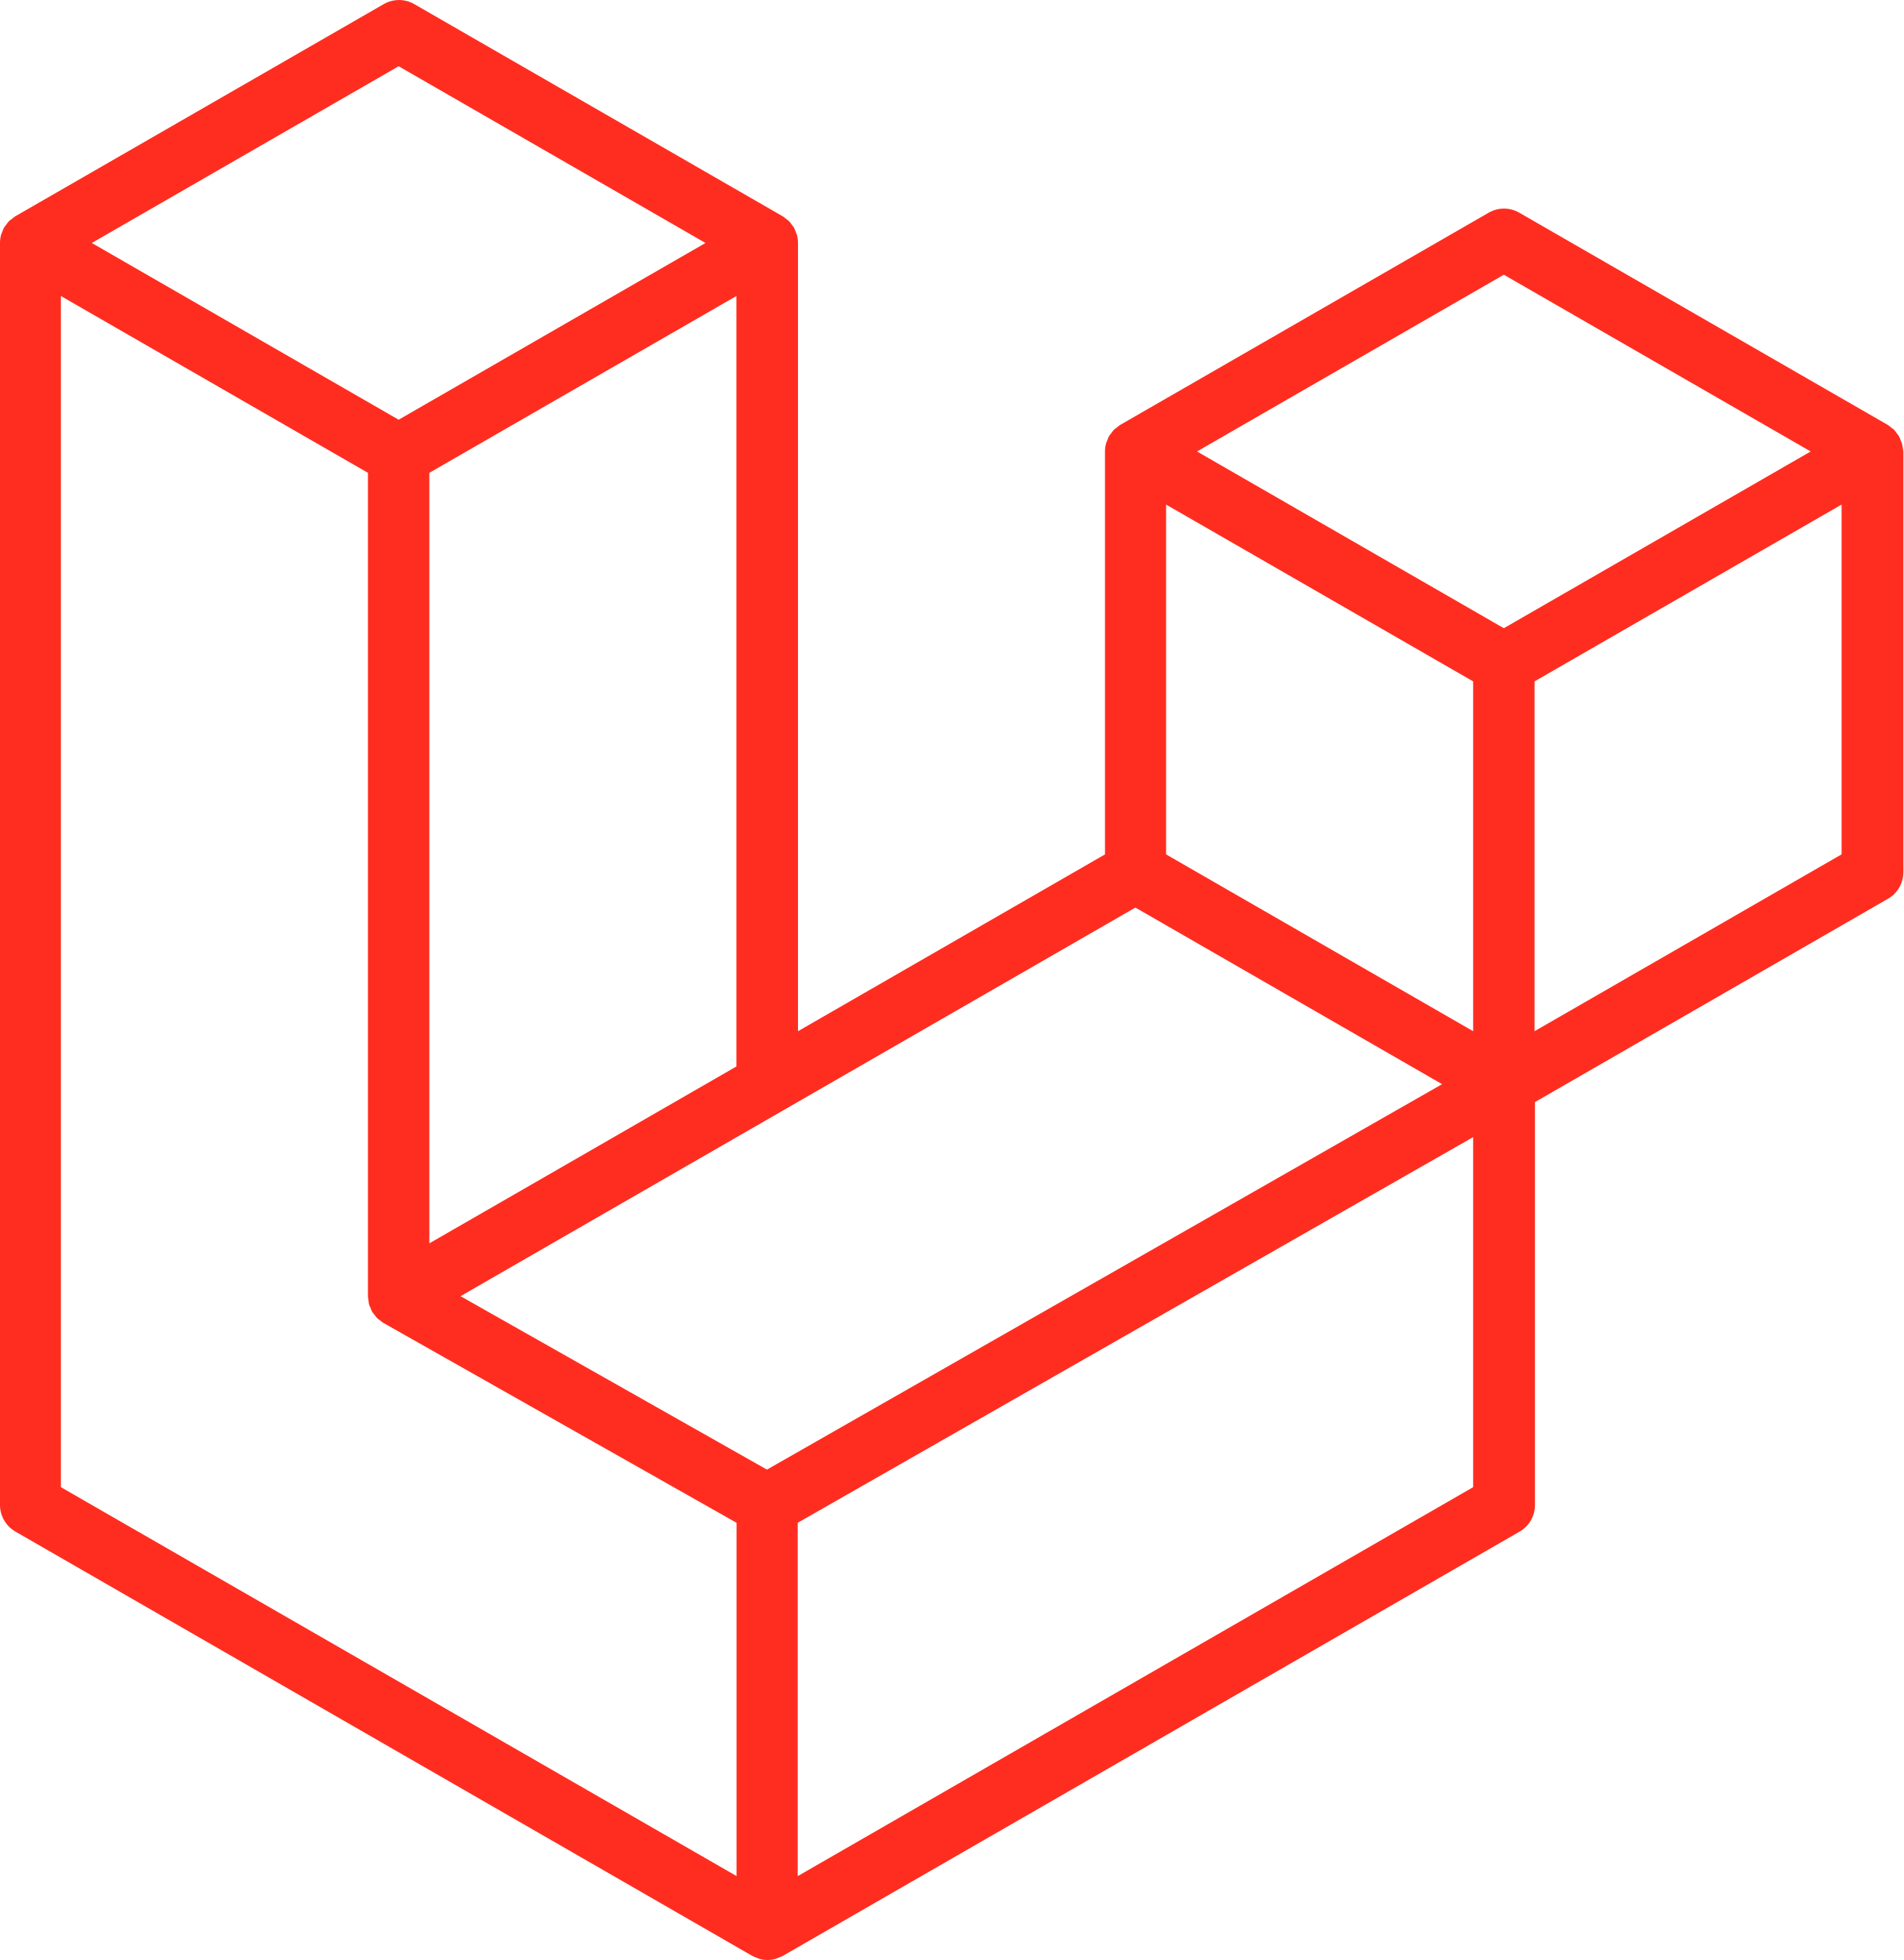
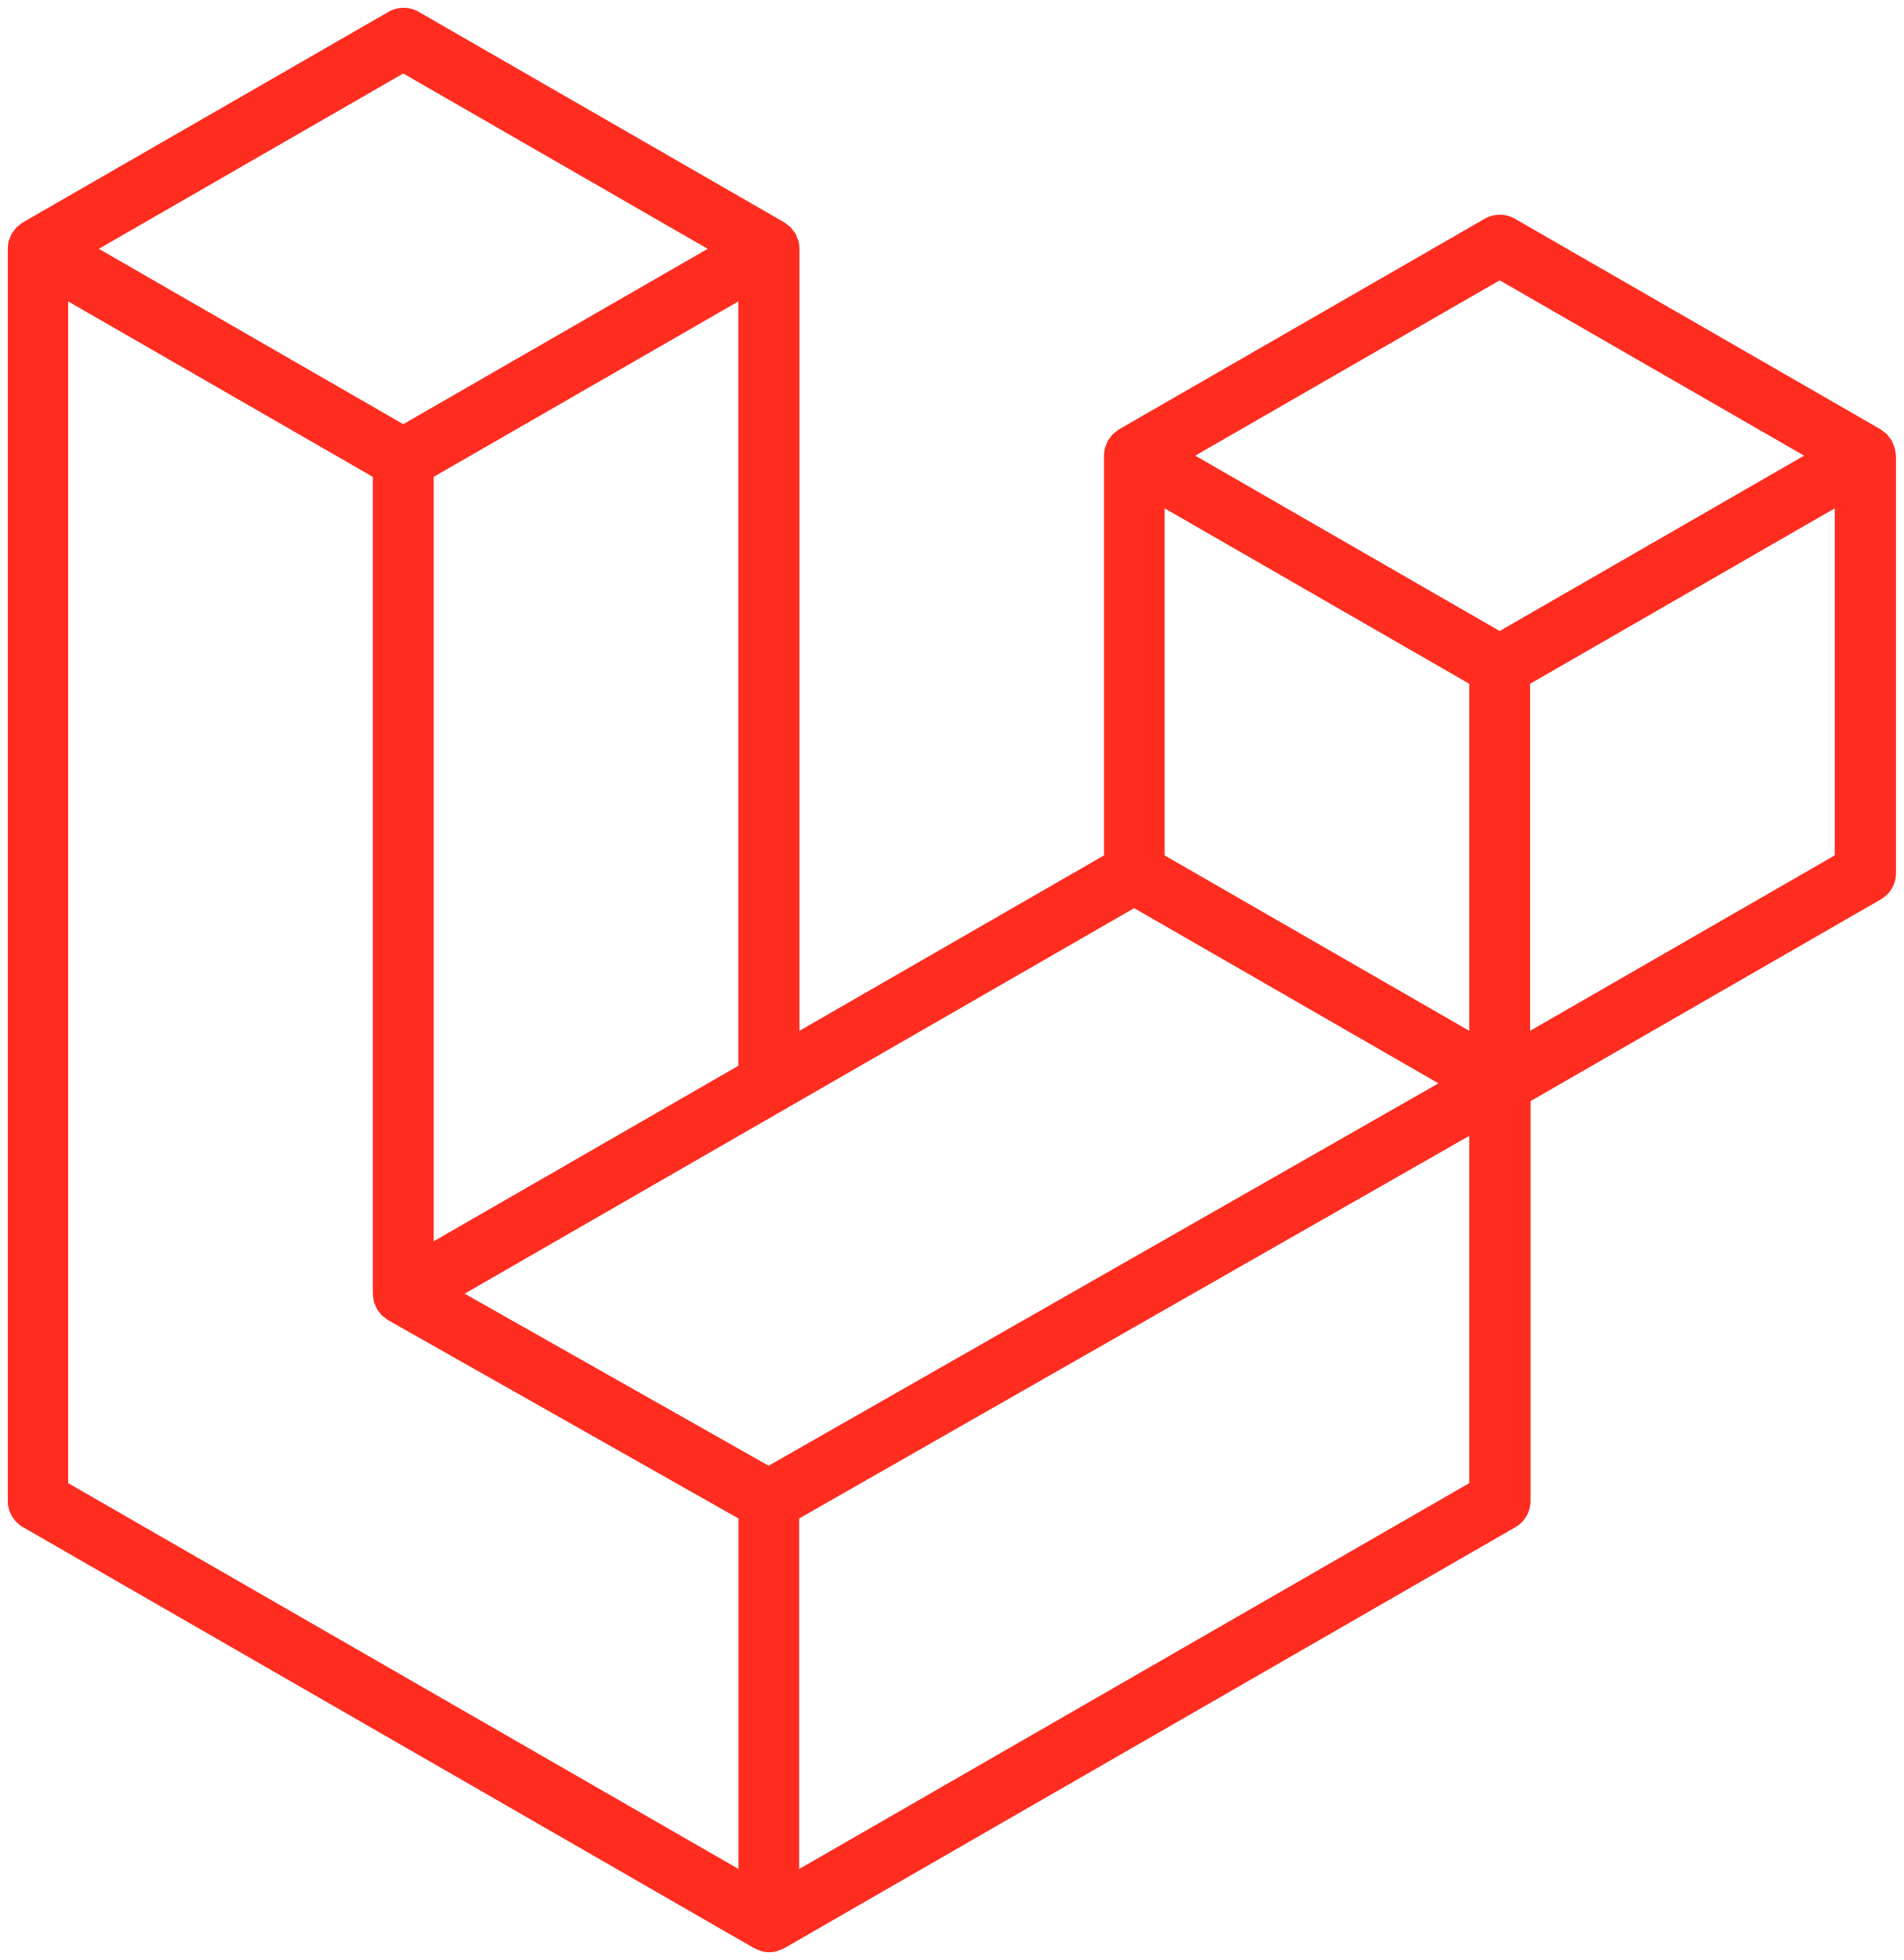
- <svg xmlns="http://www.w3.org/2000/svg" version="1.1" id="Layer_1" x="0px" y="0px" viewBox="86.58 86.29 271 279.02" style="enable-background:new 0 0 444 453;" xml:space="preserve">
+ <svg xmlns="http://www.w3.org/2000/svg" version="1.1" id="Layer_1" x="0px" y="0px" viewBox="85.464 85.174 273.232 281.252" style="enable-background:new 0 0 444 453;" xml:space="preserve">
  <style type="text/css">
	.st0{fill:#FF2D20;}
</style>
  <path class="st0" d="M357.38,149.42c-0.03-0.13-0.11-0.24-0.15-0.37c-0.09-0.23-0.16-0.47-0.28-0.68c-0.08-0.14-0.2-0.26-0.3-0.39  c-0.13-0.17-0.24-0.36-0.39-0.51c-0.13-0.13-0.29-0.22-0.43-0.33c-0.16-0.13-0.3-0.27-0.48-0.37c0,0,0,0,0,0c0,0,0,0,0,0  l-52.45-30.2c-1.35-0.78-3.01-0.78-4.36,0l-52.45,30.2c0,0,0,0,0,0c0,0,0,0,0,0c-0.18,0.1-0.32,0.25-0.48,0.37  c-0.14,0.11-0.3,0.2-0.43,0.33c-0.15,0.15-0.26,0.34-0.39,0.51c-0.1,0.13-0.22,0.25-0.3,0.39c-0.12,0.21-0.2,0.45-0.28,0.68  c-0.05,0.12-0.12,0.24-0.15,0.37c-0.1,0.37-0.15,0.75-0.15,1.14v57.36l-43.71,25.17V120.87c0-0.39-0.05-0.77-0.15-1.14  c-0.03-0.13-0.11-0.24-0.15-0.37c-0.09-0.23-0.16-0.47-0.28-0.68c-0.08-0.14-0.2-0.26-0.3-0.39c-0.13-0.17-0.24-0.36-0.39-0.51  c-0.13-0.13-0.29-0.22-0.43-0.33c-0.16-0.13-0.3-0.27-0.48-0.37c0,0,0,0,0,0c0,0,0,0,0,0l-52.45-30.2c-1.35-0.78-3.01-0.78-4.36,0  l-52.45,30.2c0,0,0,0,0,0c0,0,0,0,0,0c-0.18,0.1-0.32,0.25-0.48,0.37c-0.14,0.11-0.3,0.2-0.43,0.33c-0.15,0.15-0.26,0.34-0.39,0.51  c-0.1,0.13-0.22,0.25-0.3,0.39c-0.12,0.21-0.2,0.45-0.28,0.68c-0.05,0.12-0.12,0.24-0.15,0.37c-0.1,0.37-0.15,0.75-0.15,1.14v179.66  c0,1.56,0.84,3.01,2.19,3.79l104.91,60.4c0.23,0.13,0.48,0.21,0.72,0.3c0.11,0.04,0.22,0.11,0.34,0.14c0.37,0.1,0.74,0.15,1.12,0.15  s0.75-0.05,1.12-0.15c0.1-0.03,0.19-0.09,0.29-0.12c0.26-0.09,0.52-0.18,0.76-0.31l104.91-60.4c1.36-0.78,2.19-2.22,2.19-3.79  v-57.36l50.26-28.94c1.36-0.78,2.19-2.22,2.19-3.79v-59.89C357.53,150.17,357.47,149.79,357.38,149.42z M195.78,295.5l-43.63-24.69  l45.82-26.38c0,0,0,0,0,0l50.27-28.94l43.67,25.14l-32.04,18.29L195.78,295.5z M296.33,183.29v49.8l-18.36-10.57l-25.36-14.6v-49.8  l18.36,10.57L296.33,183.29z M300.7,125.4l43.69,25.16l-43.69,25.16l-43.69-25.16L300.7,125.4z M166.07,252.72l-18.36,10.57V153.6  l25.36-14.6l18.36-10.57v109.68L166.07,252.72z M143.34,95.72l43.69,25.16l-43.69,25.16l-43.69-25.16L143.34,95.72z M95.25,128.43  L113.61,139l25.36,14.6v117.24c0,0,0,0.01,0,0.01s0,0.01,0,0.01c0,0.17,0.05,0.33,0.07,0.49c0.03,0.21,0.03,0.43,0.09,0.64  c0,0,0,0.01,0,0.01c0.05,0.17,0.14,0.33,0.21,0.49c0.08,0.18,0.13,0.38,0.23,0.55c0,0,0,0.01,0.01,0.01  c0.09,0.15,0.22,0.28,0.33,0.42c0.12,0.16,0.22,0.32,0.36,0.46c0,0,0.01,0.01,0.01,0.01c0.12,0.12,0.28,0.21,0.42,0.32  c0.16,0.12,0.3,0.26,0.47,0.36c0.01,0,0.01,0,0.02,0.01c0.01,0,0.01,0.01,0.02,0.01l50.24,28.43v50.29L95.25,298V128.43z   M296.33,298l-96.17,55.37v-50.3l71.22-40.66l24.95-14.24V298z M348.78,207.92l-43.71,25.17v-49.8l25.36-14.6l18.36-10.57V207.92z" />
</svg>
